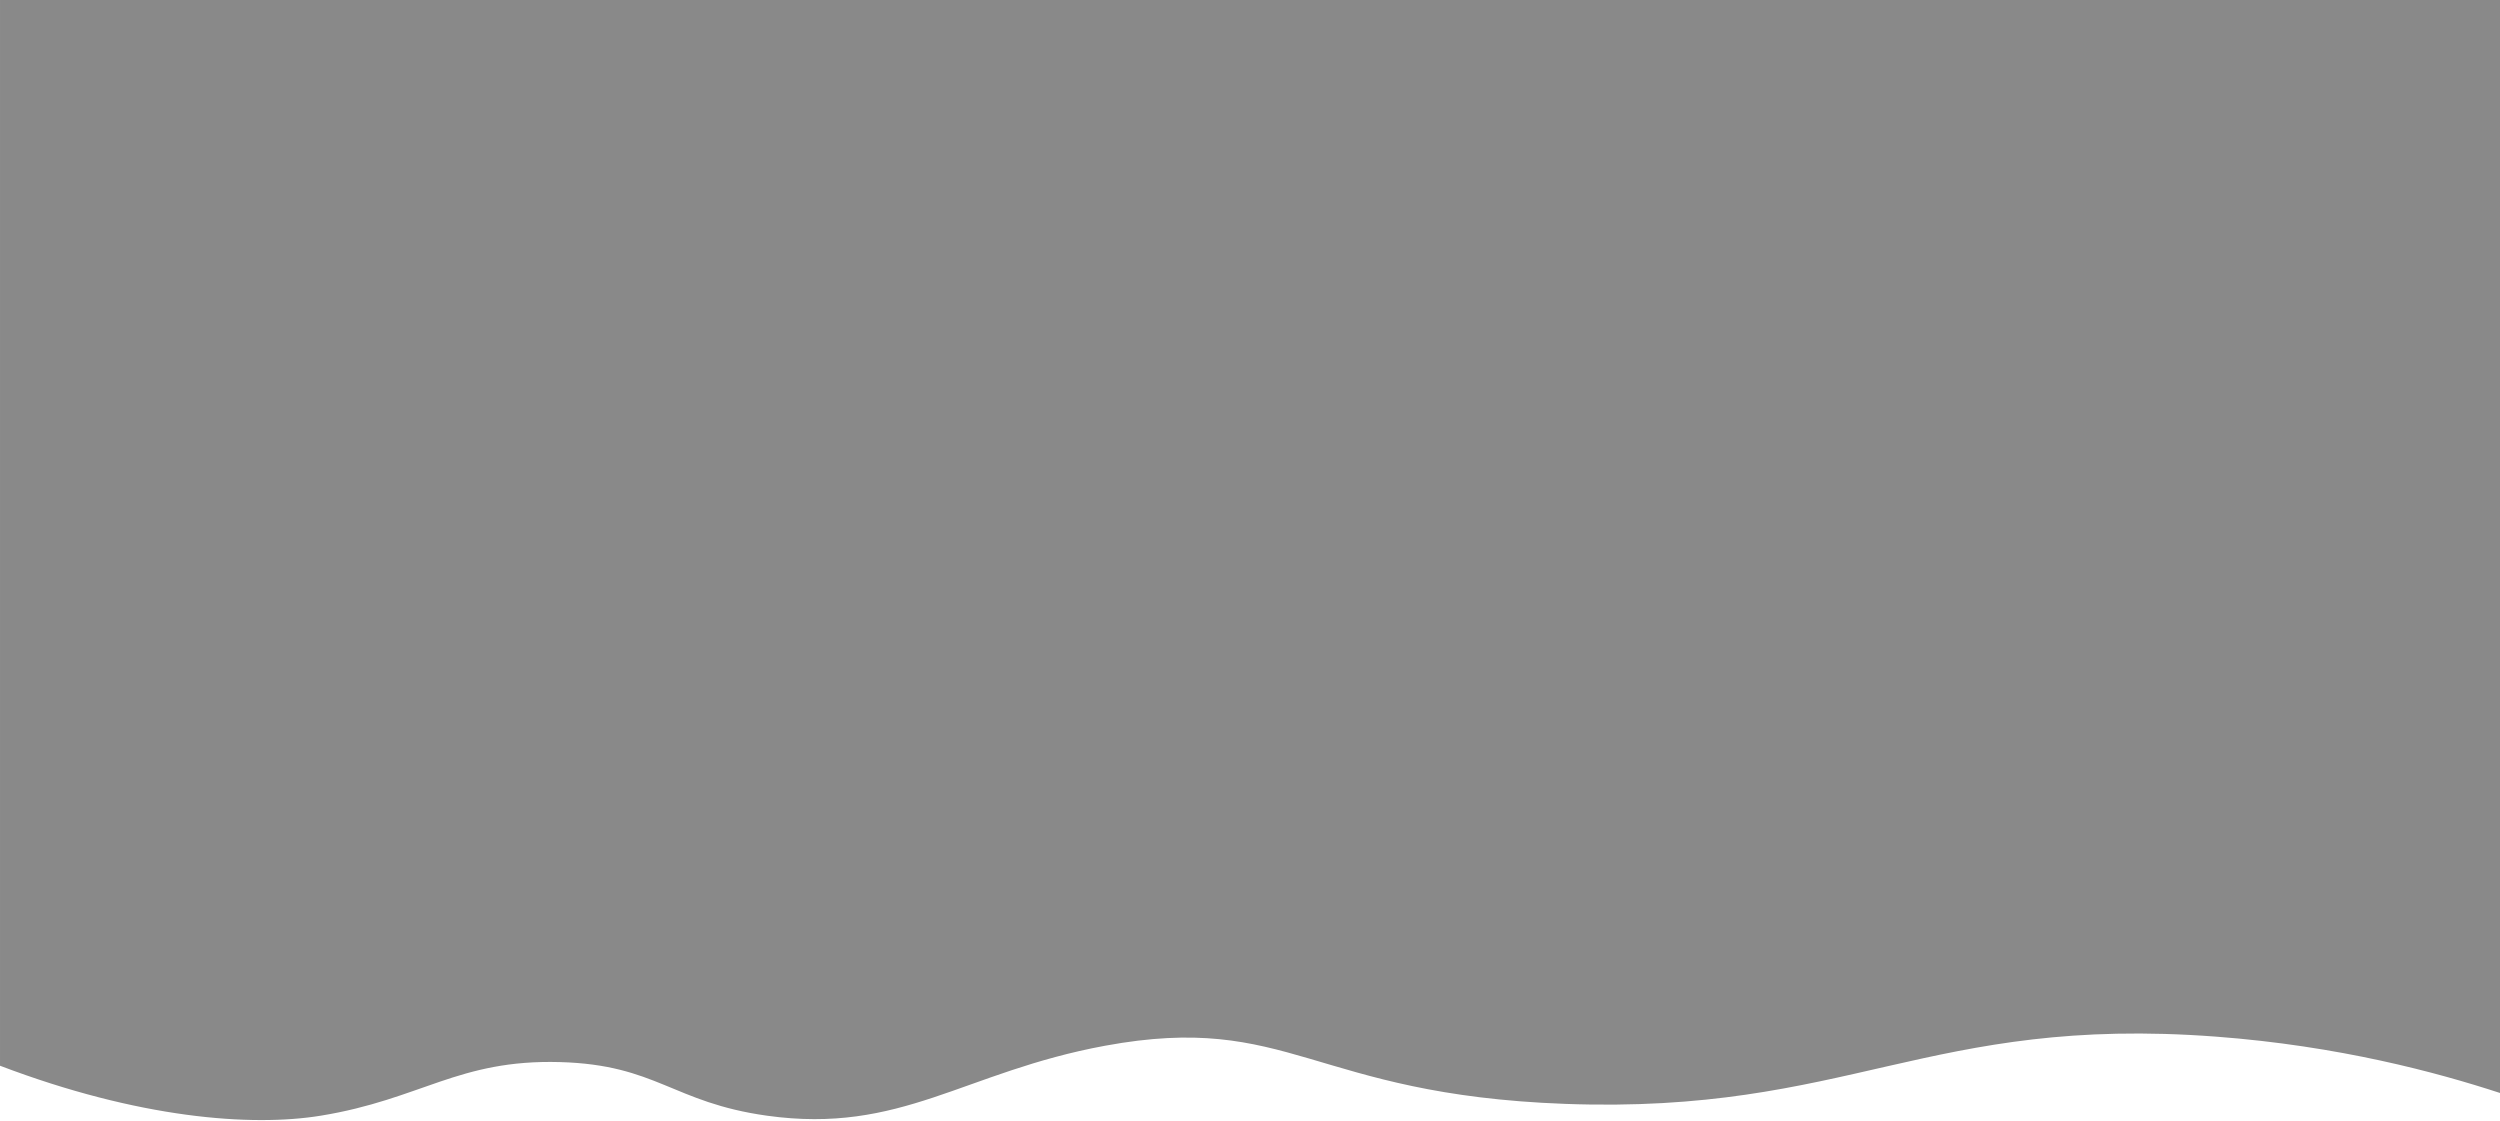
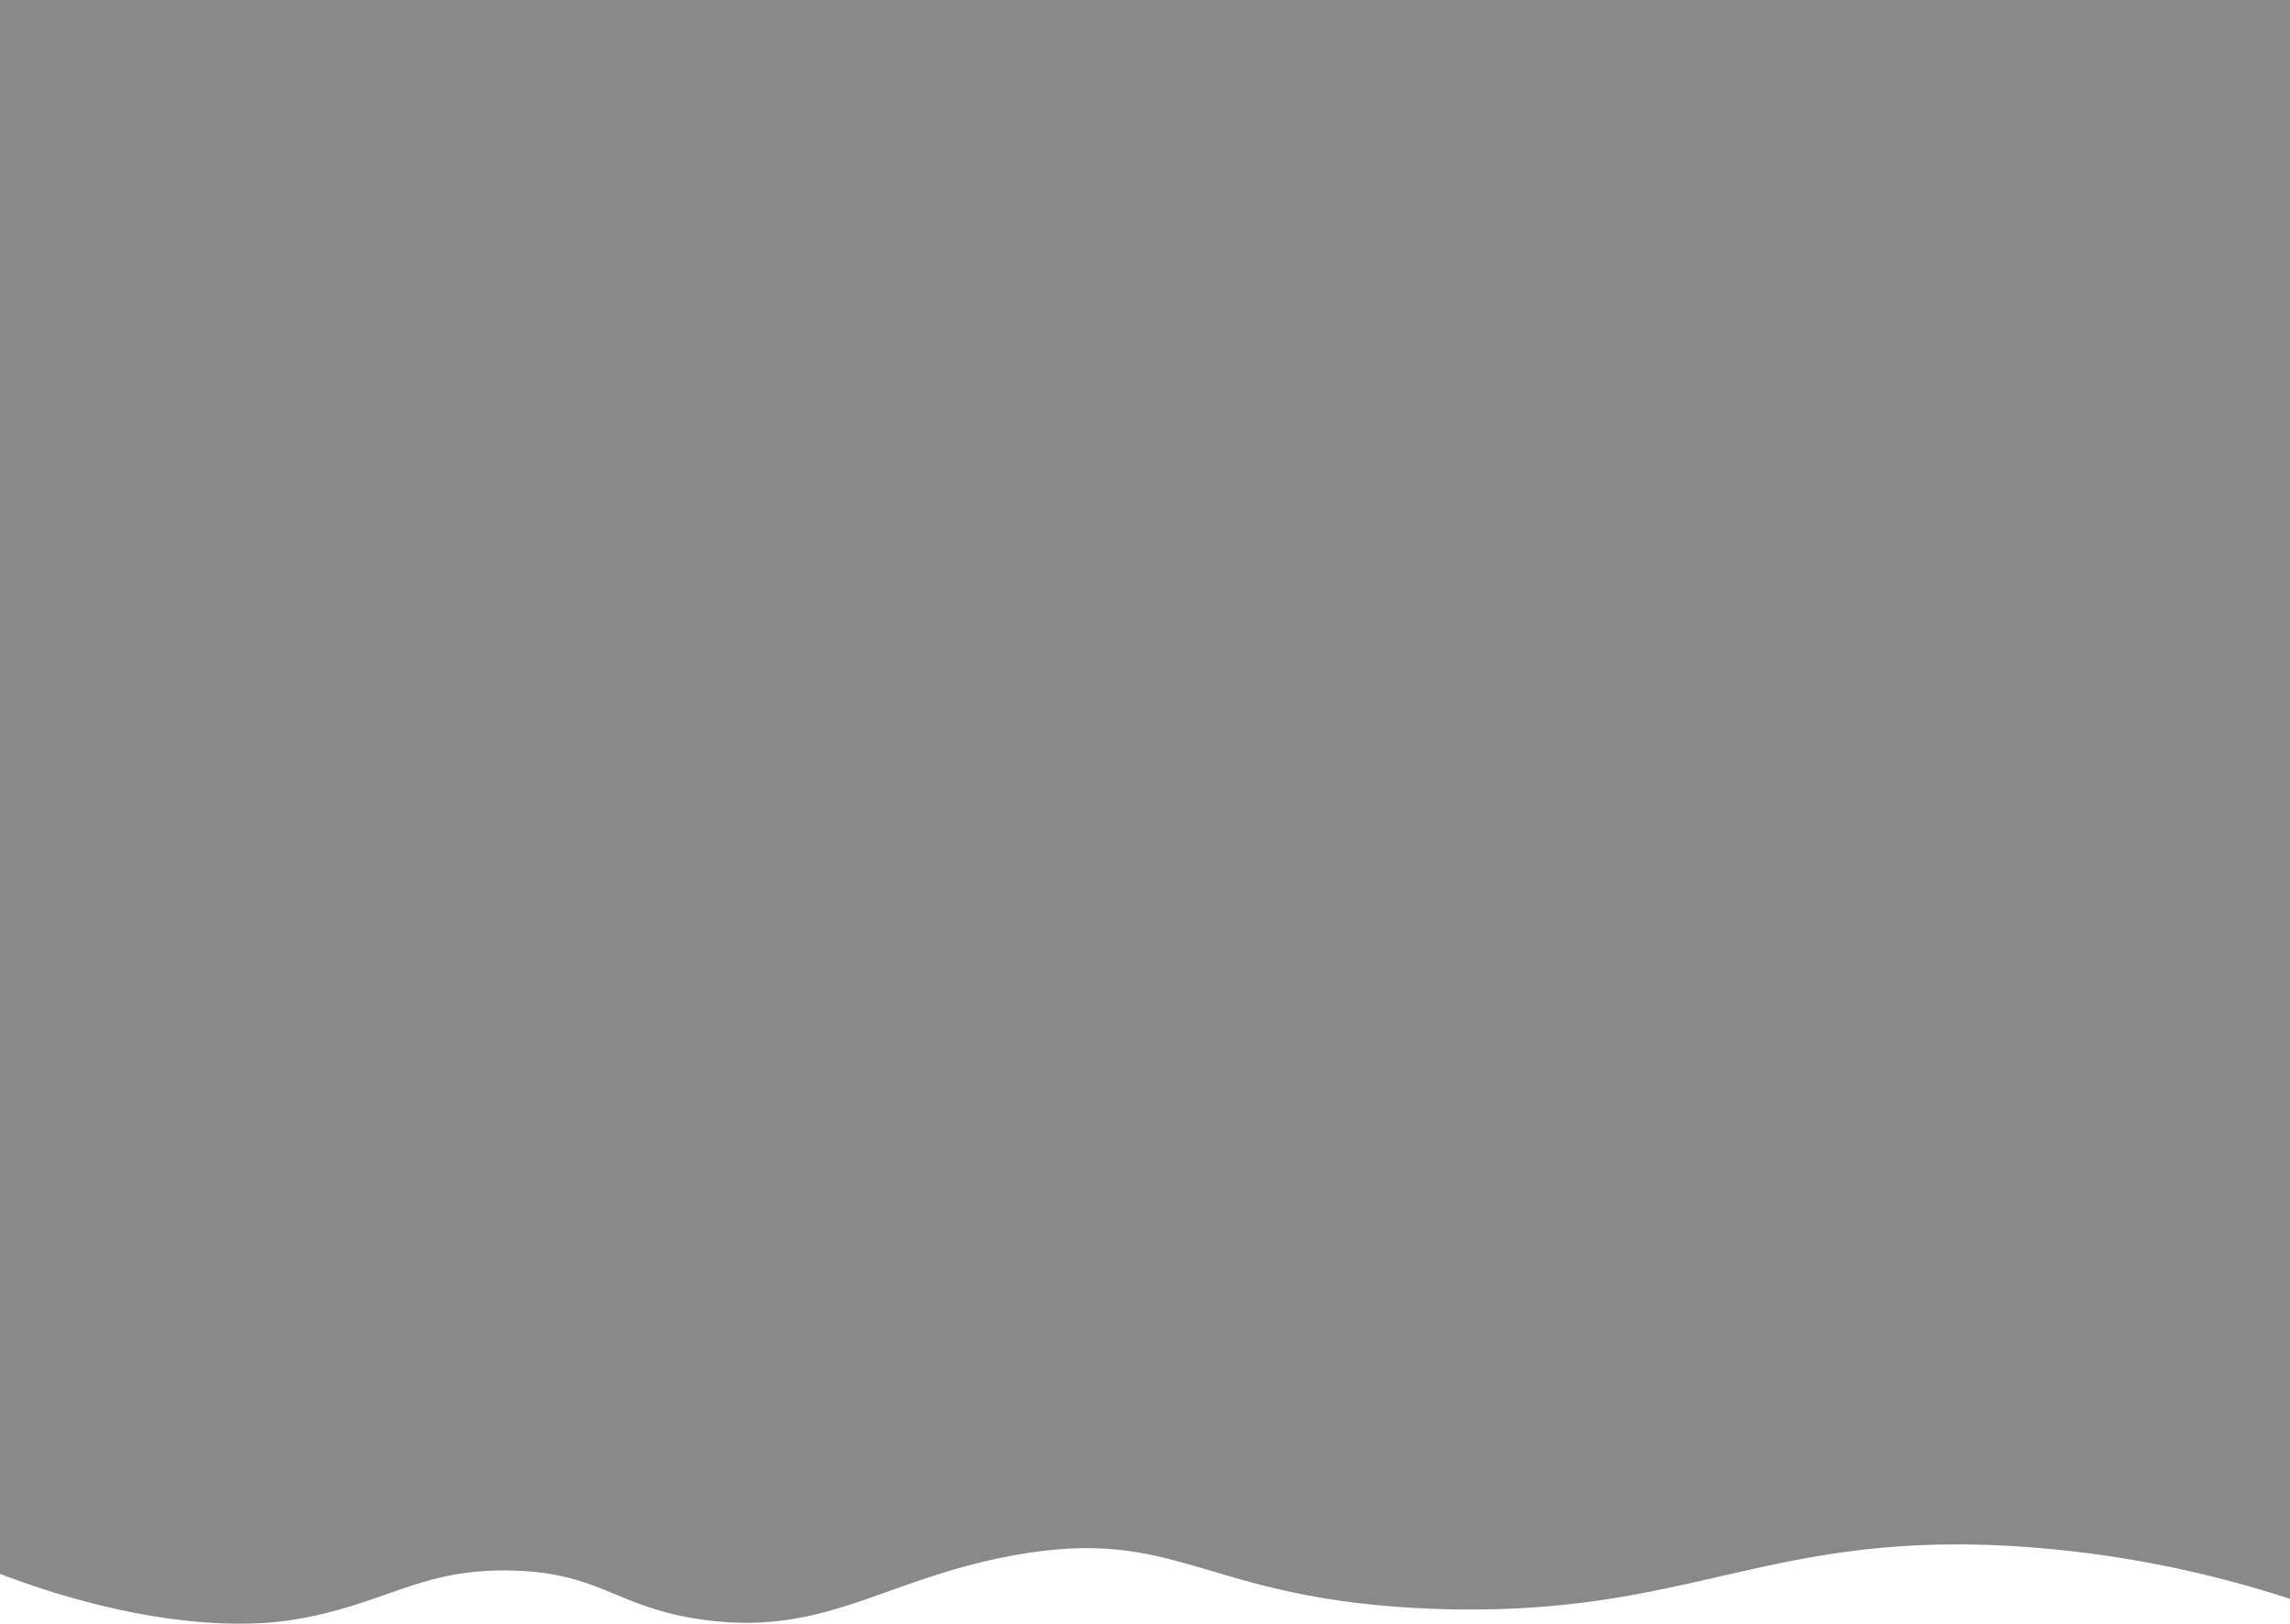
- <svg xmlns="http://www.w3.org/2000/svg" id="Layer_2" data-name="Layer 2" viewBox="0 0 2459.5 1101.93">
+ <svg xmlns="http://www.w3.org/2000/svg" id="Layer_2" data-name="Layer 2" viewBox="0 0 2459.5 1743.93">
  <defs>
    <style>
      .cls-1 {
        fill: #898989;
        stroke-width: 0px;
      }
    </style>
  </defs>
  <g id="Sky">
-     <path id="sky-one" class="cls-1" d="M2459.5,1075.27c-61.88-20.23-158.38-46.3-279.27-55.42-283.91-21.41-361.81,76.36-640.43,66.15-249.56-9.15-271.07-90.67-452.6-57.21-139.23,25.66-200.71,87.28-332.66,68.83-93.07-13.01-108.39-50.08-203.67-52.74-100.05-2.79-136.42,36.6-235.35,52.74-68.38,11.15-179.13,2.66-315.51-49.16V0h2459.5v1075.27Z" />
+     <path id="sky-one" class="cls-1" d="M2459.5,1717.27c-61.88-20.23-158.38-46.3-279.27-55.42-283.91-21.41-361.81,76.36-640.43,66.15-249.56-9.15-271.07-90.67-452.6-57.21-139.23,25.66-200.71,87.28-332.66,68.83-93.07-13.01-108.39-50.08-203.67-52.74-100.05-2.79-136.42,36.6-235.35,52.74-68.38,11.15-179.13,2.66-315.51-49.16V0h2459.5v1717.27Z" />
  </g>
</svg>
